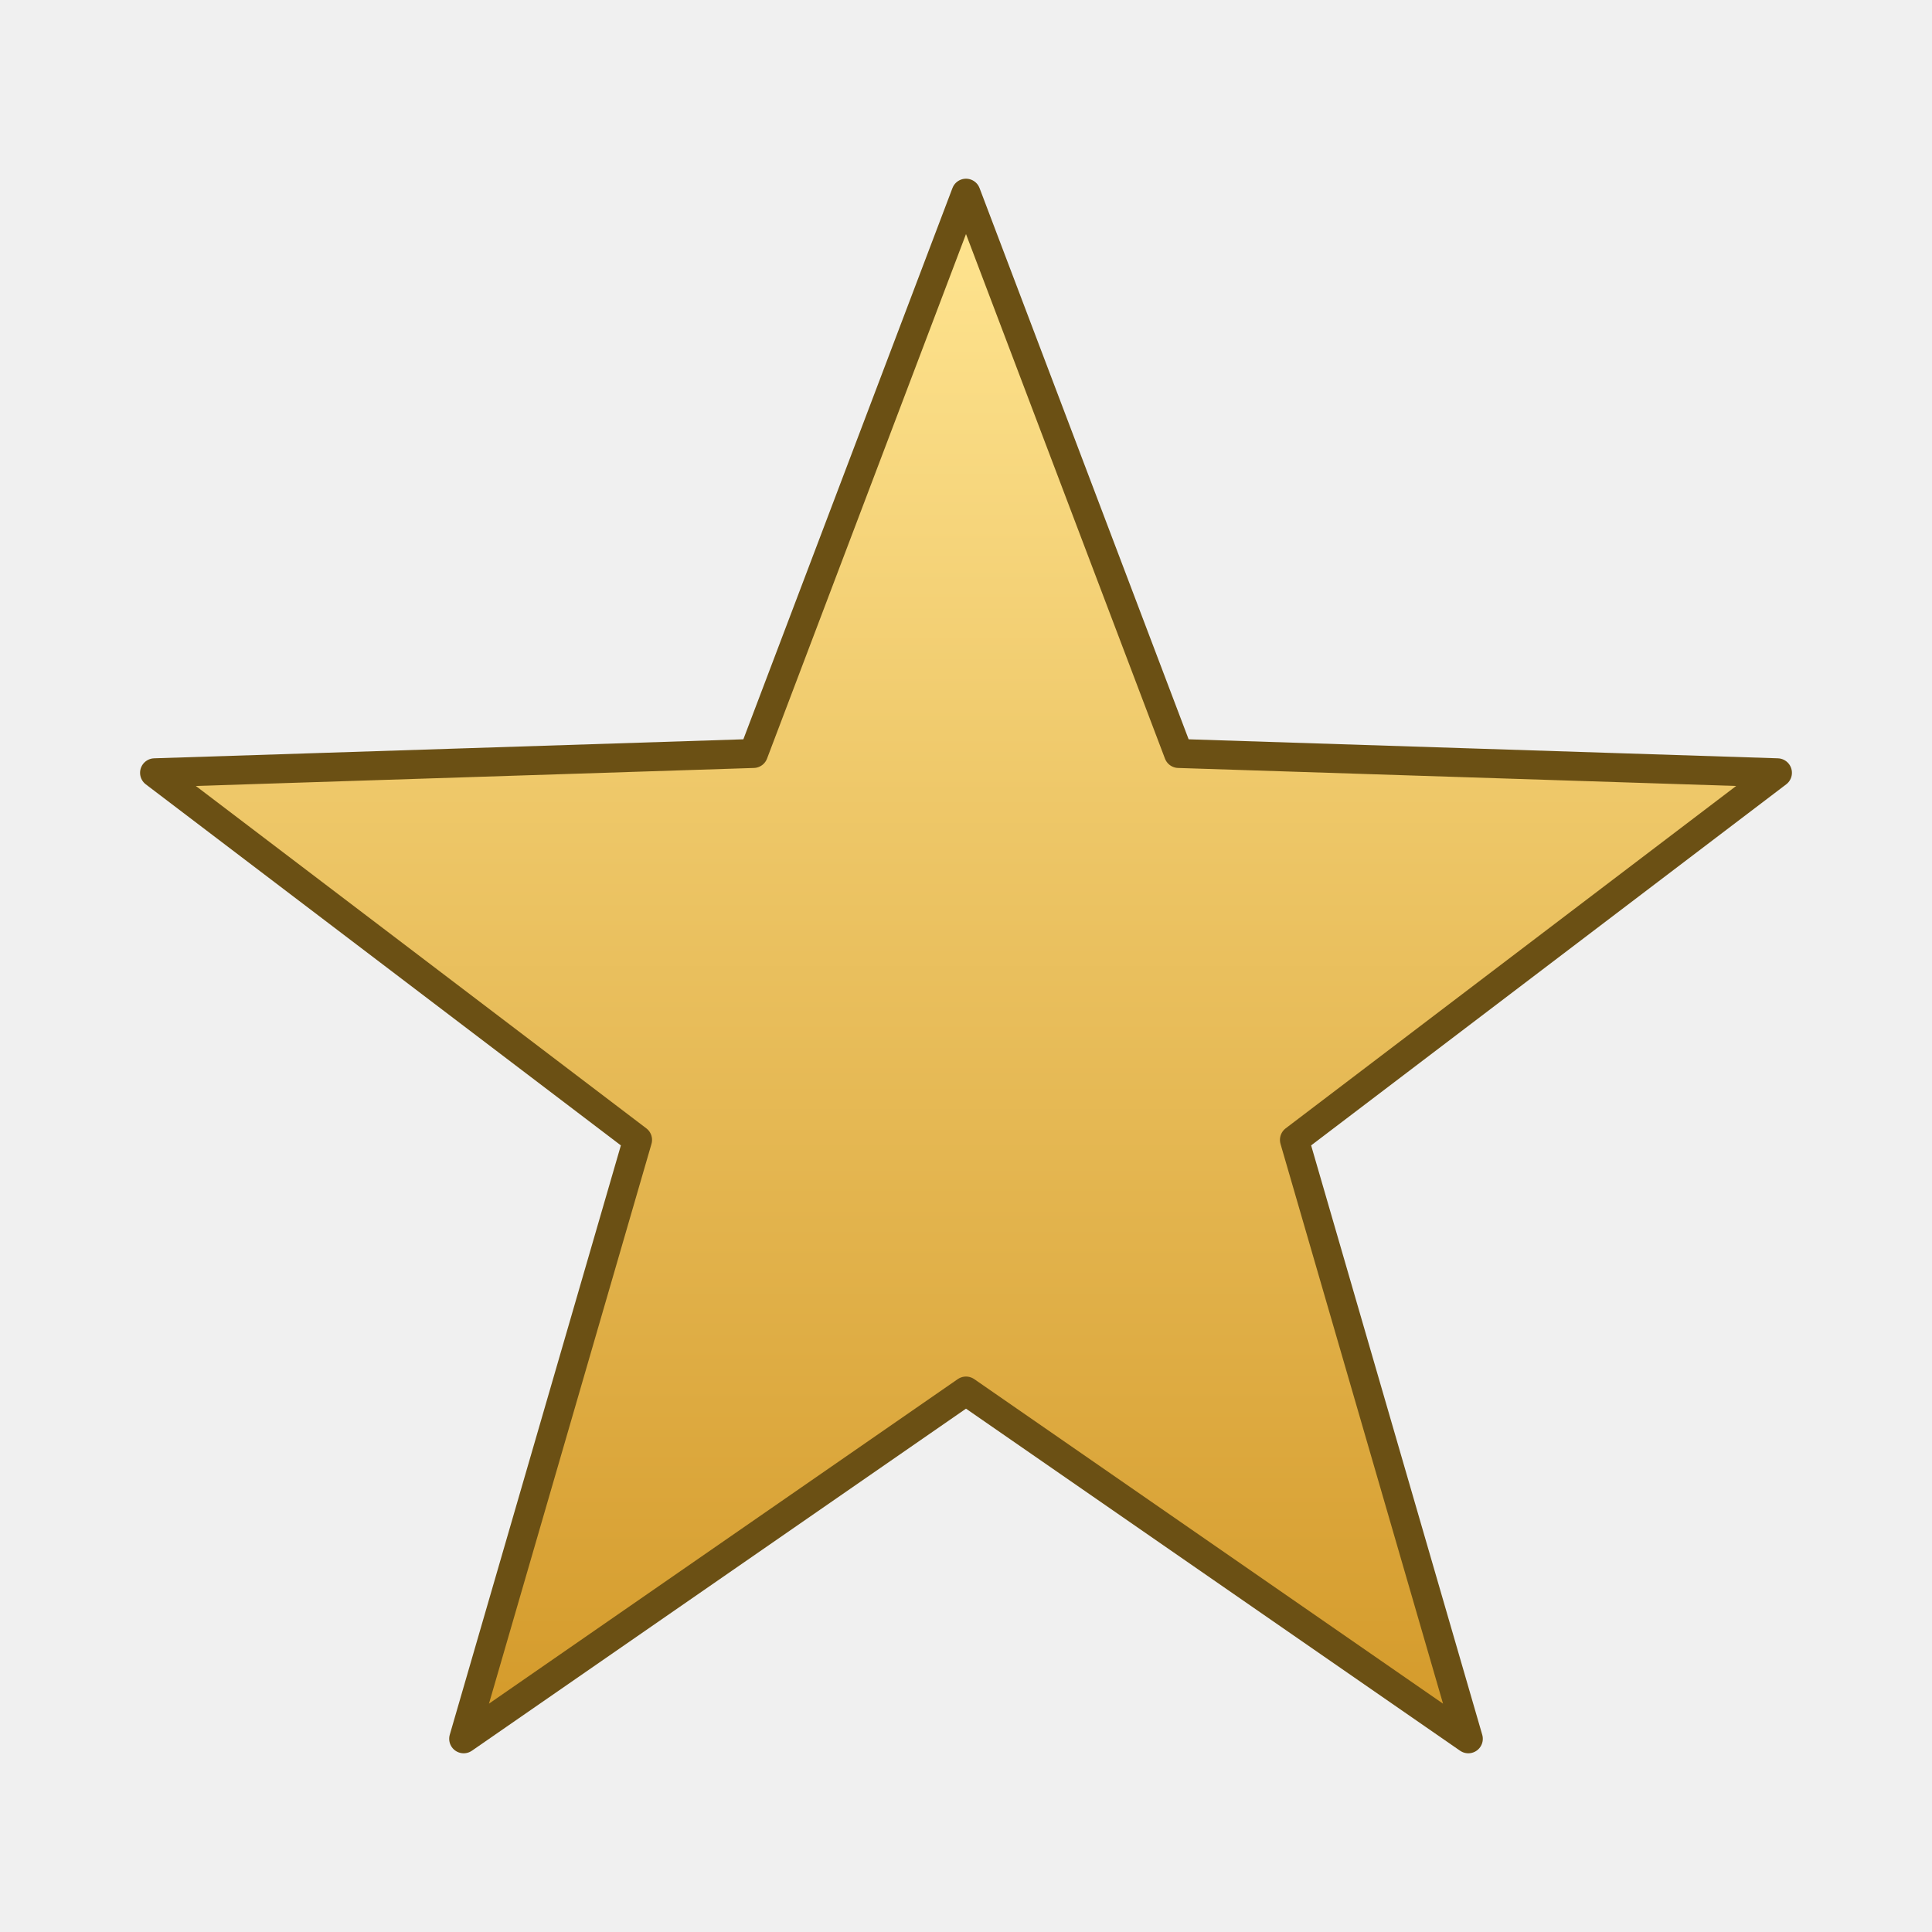
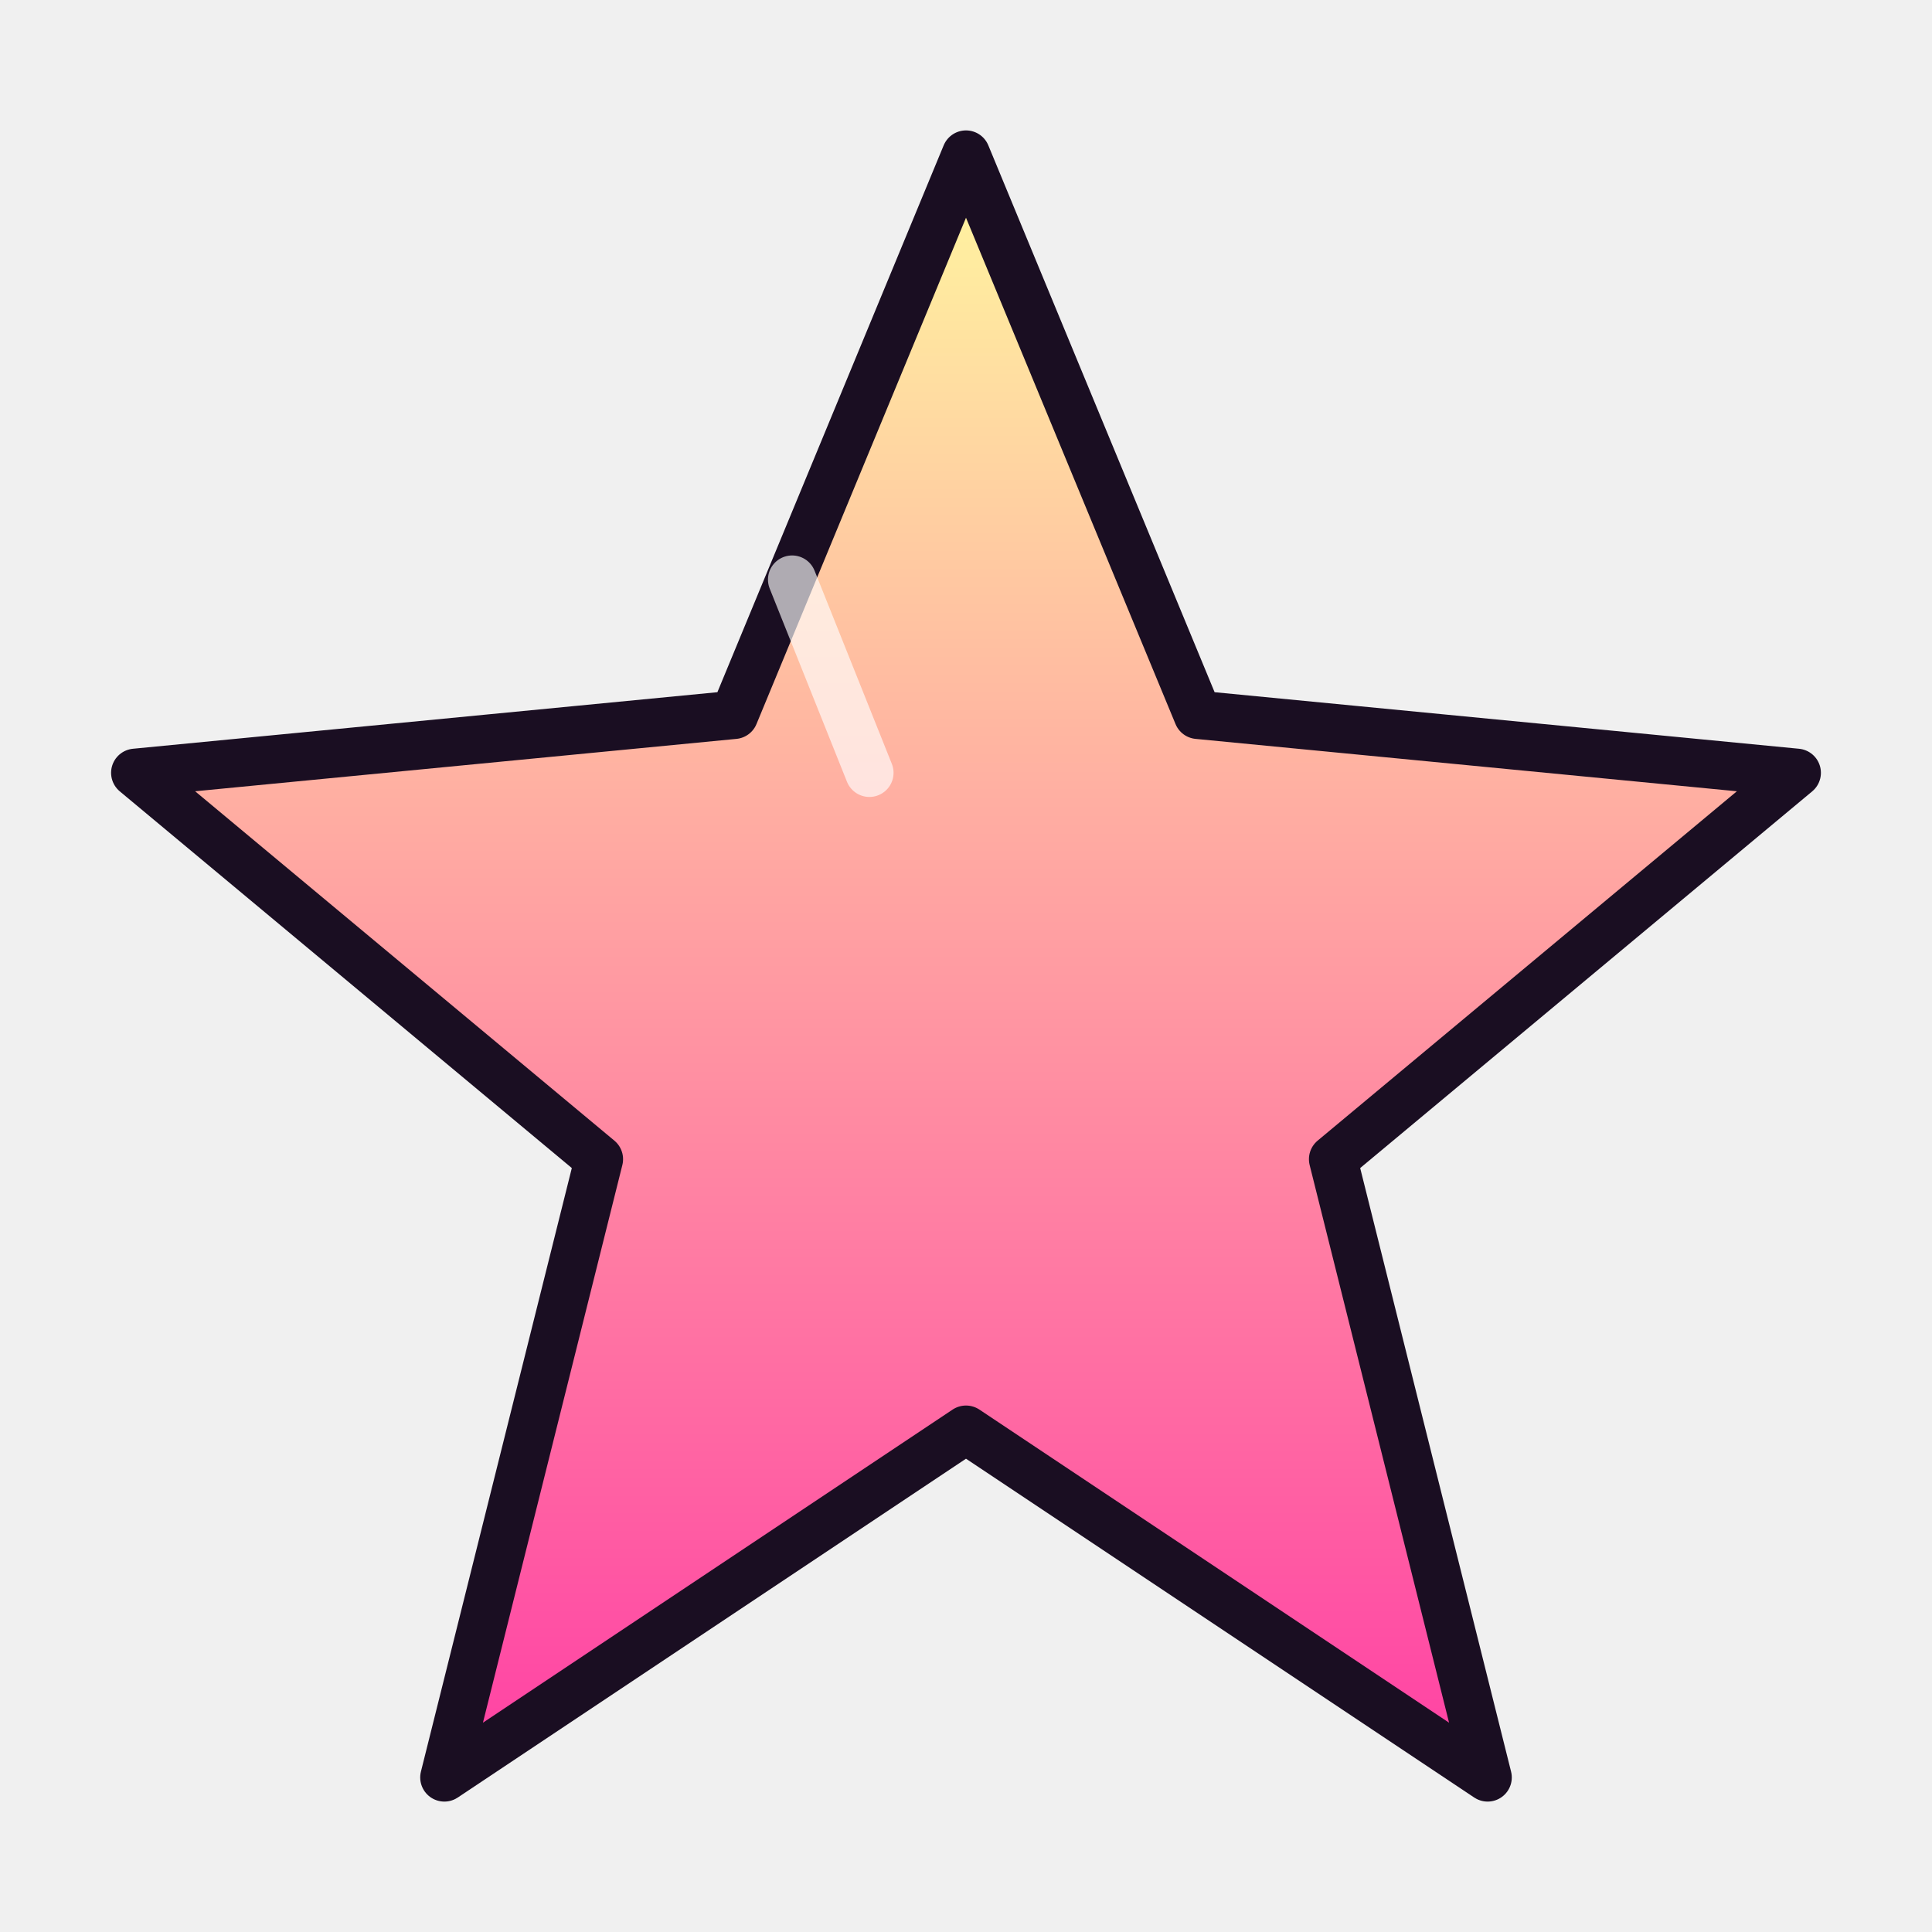
<svg xmlns="http://www.w3.org/2000/svg" viewBox="0 0 200 200">
  <defs>
-     <linearGradient id="g" x1="0" x2="0" y1="0" y2="1">
-       <stop offset="0" stop-color="#ffe591" />
-       <stop offset="1" stop-color="#d49a2a" />
+     <linearGradient id="st" x1="0" x2="0" y1="0" y2="1">
+       <stop offset="0" stop-color="#fff8a0" />
+       <stop offset="1" stop-color="#ff3fa4" />
    </linearGradient>
  </defs>
-   <path d="M100 20 L122 78 L184 80 L134 118 L152 180 L100 144 L48 180 L66 118 L16 80 L78 78 Z" fill="url(#g)" stroke="#6b5014" stroke-width="3" stroke-linejoin="round" />
+   <path d="M100 16 L124 74 L186 80 L138 120 L154 184 L100 148 L46 184 L62 120 L14 80 L76 74 Z" fill="url(#st)" stroke="#1a0e22" stroke-width="5" stroke-linejoin="round" />
+   <path d="M82 60 L90 80" stroke="#fff" stroke-width="5" fill="none" stroke-linecap="round" opacity="0.65" />
</svg>
